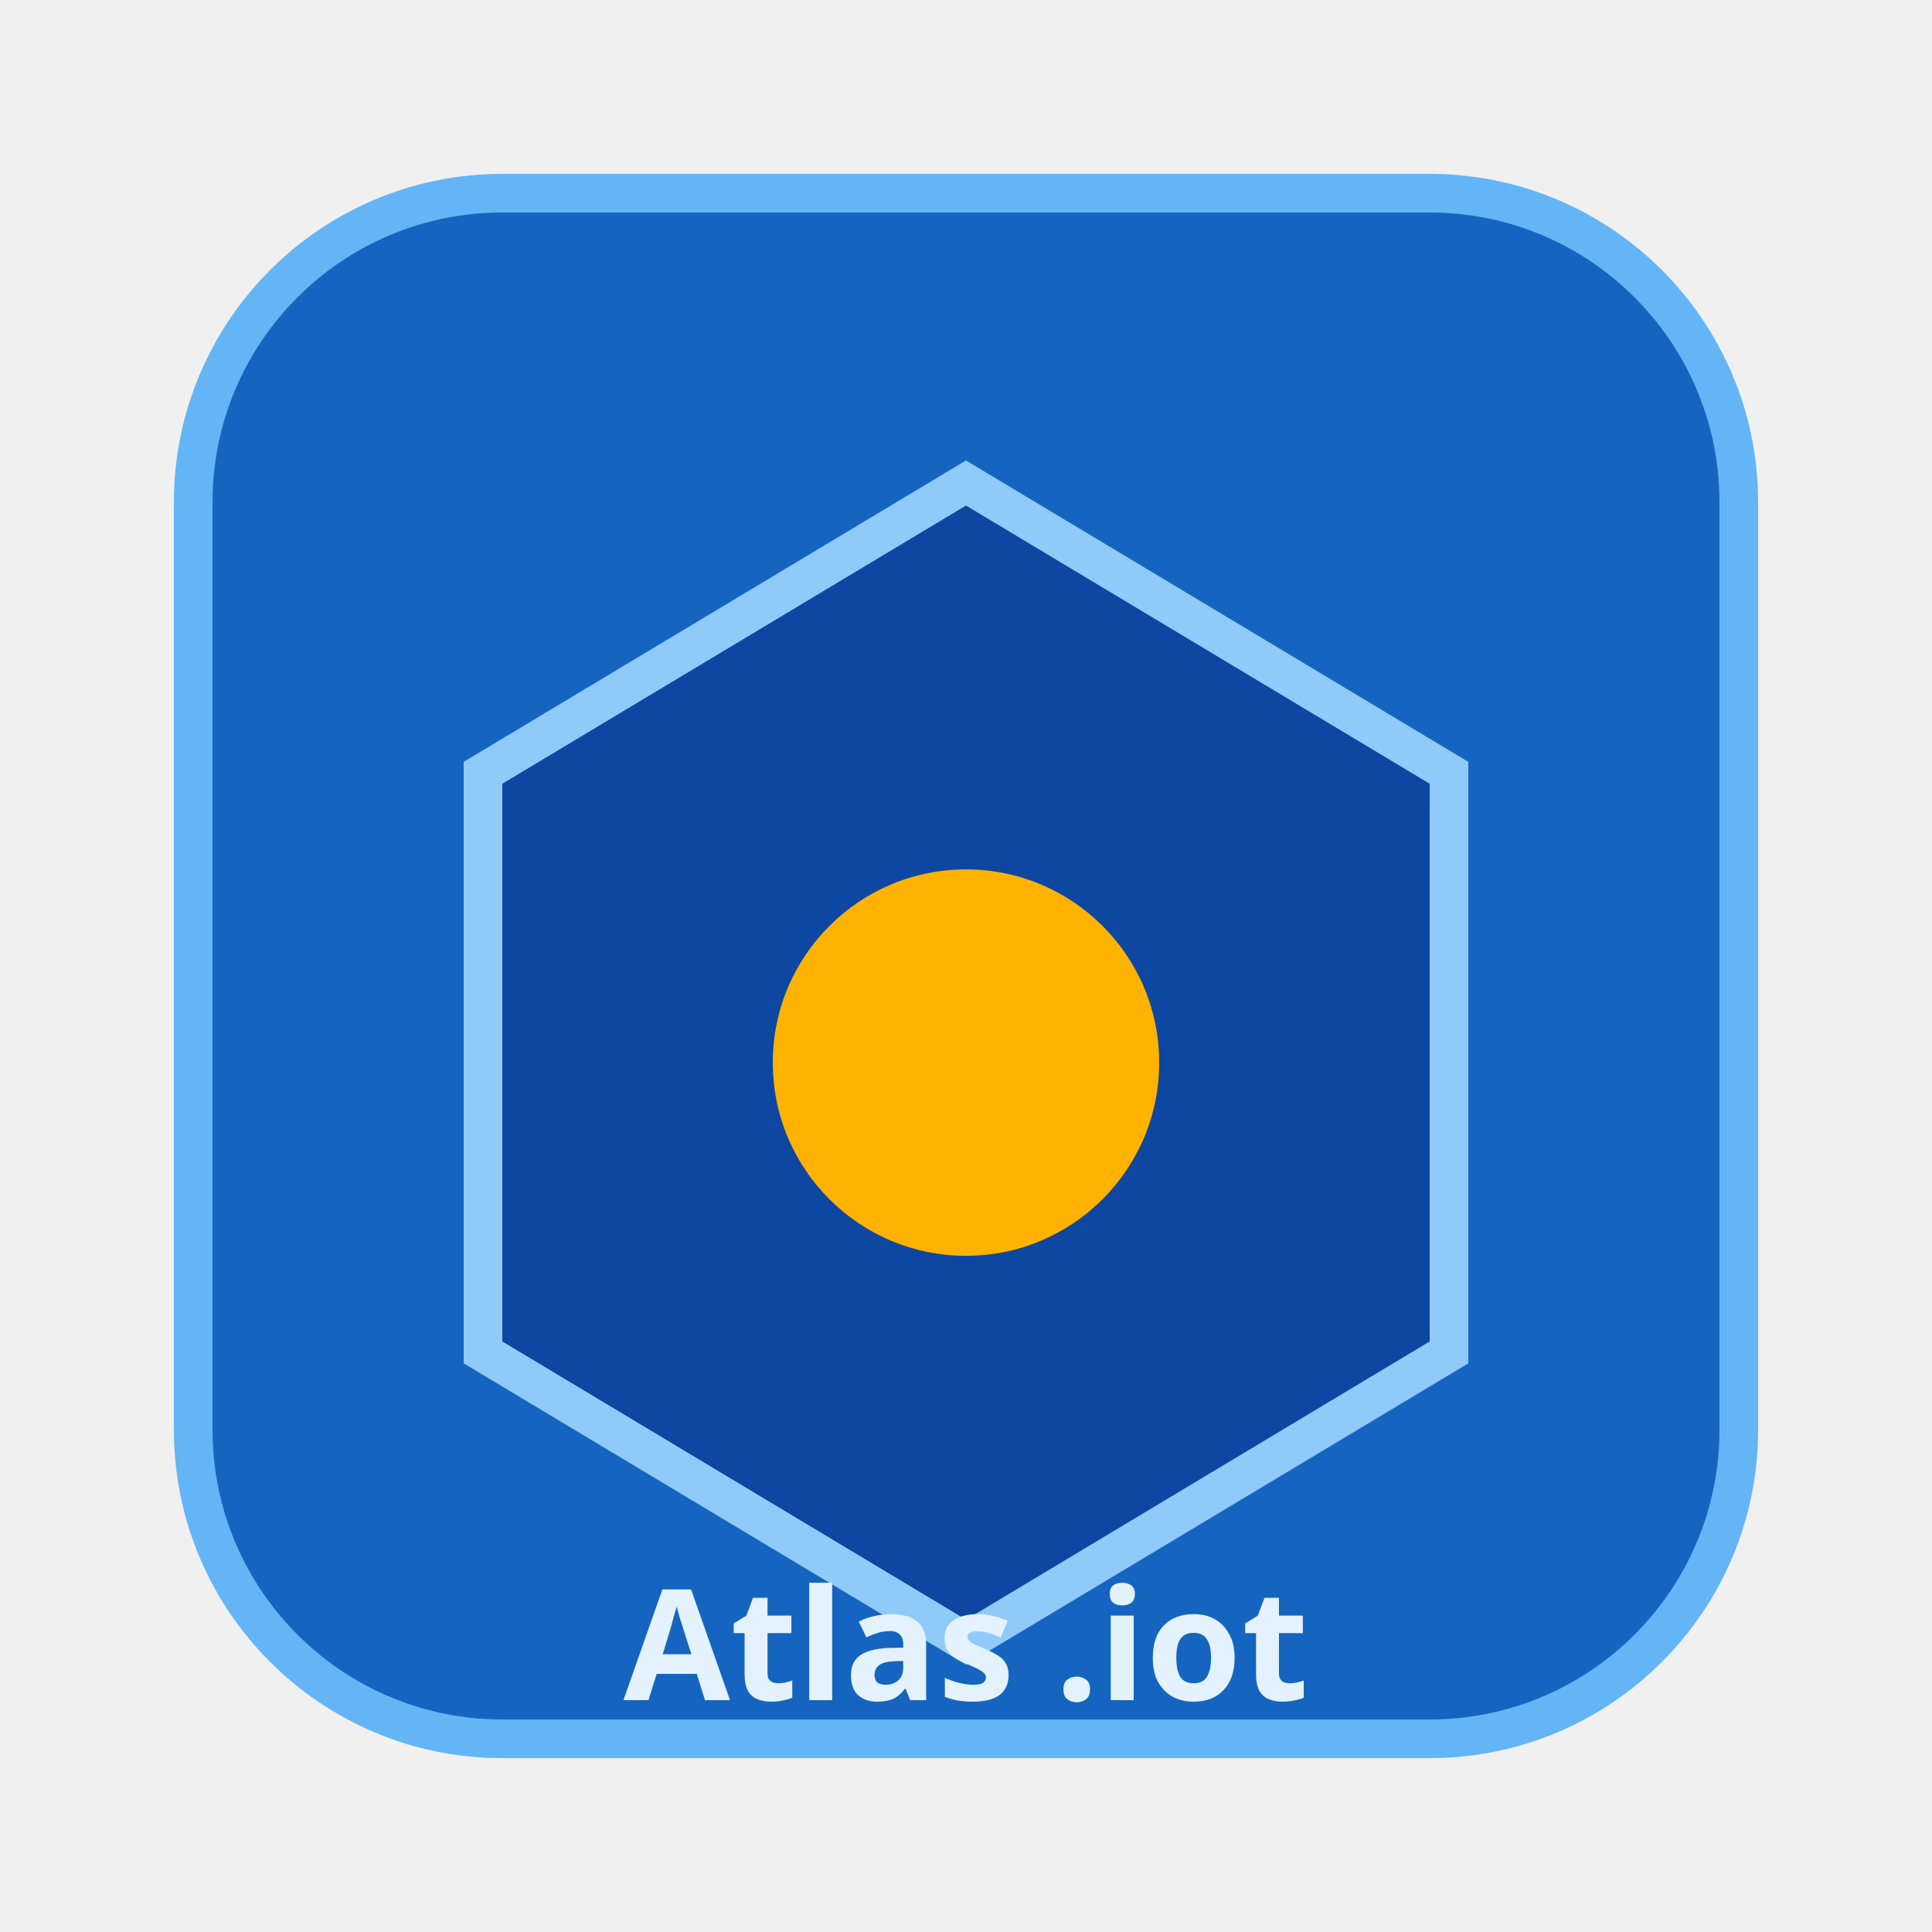
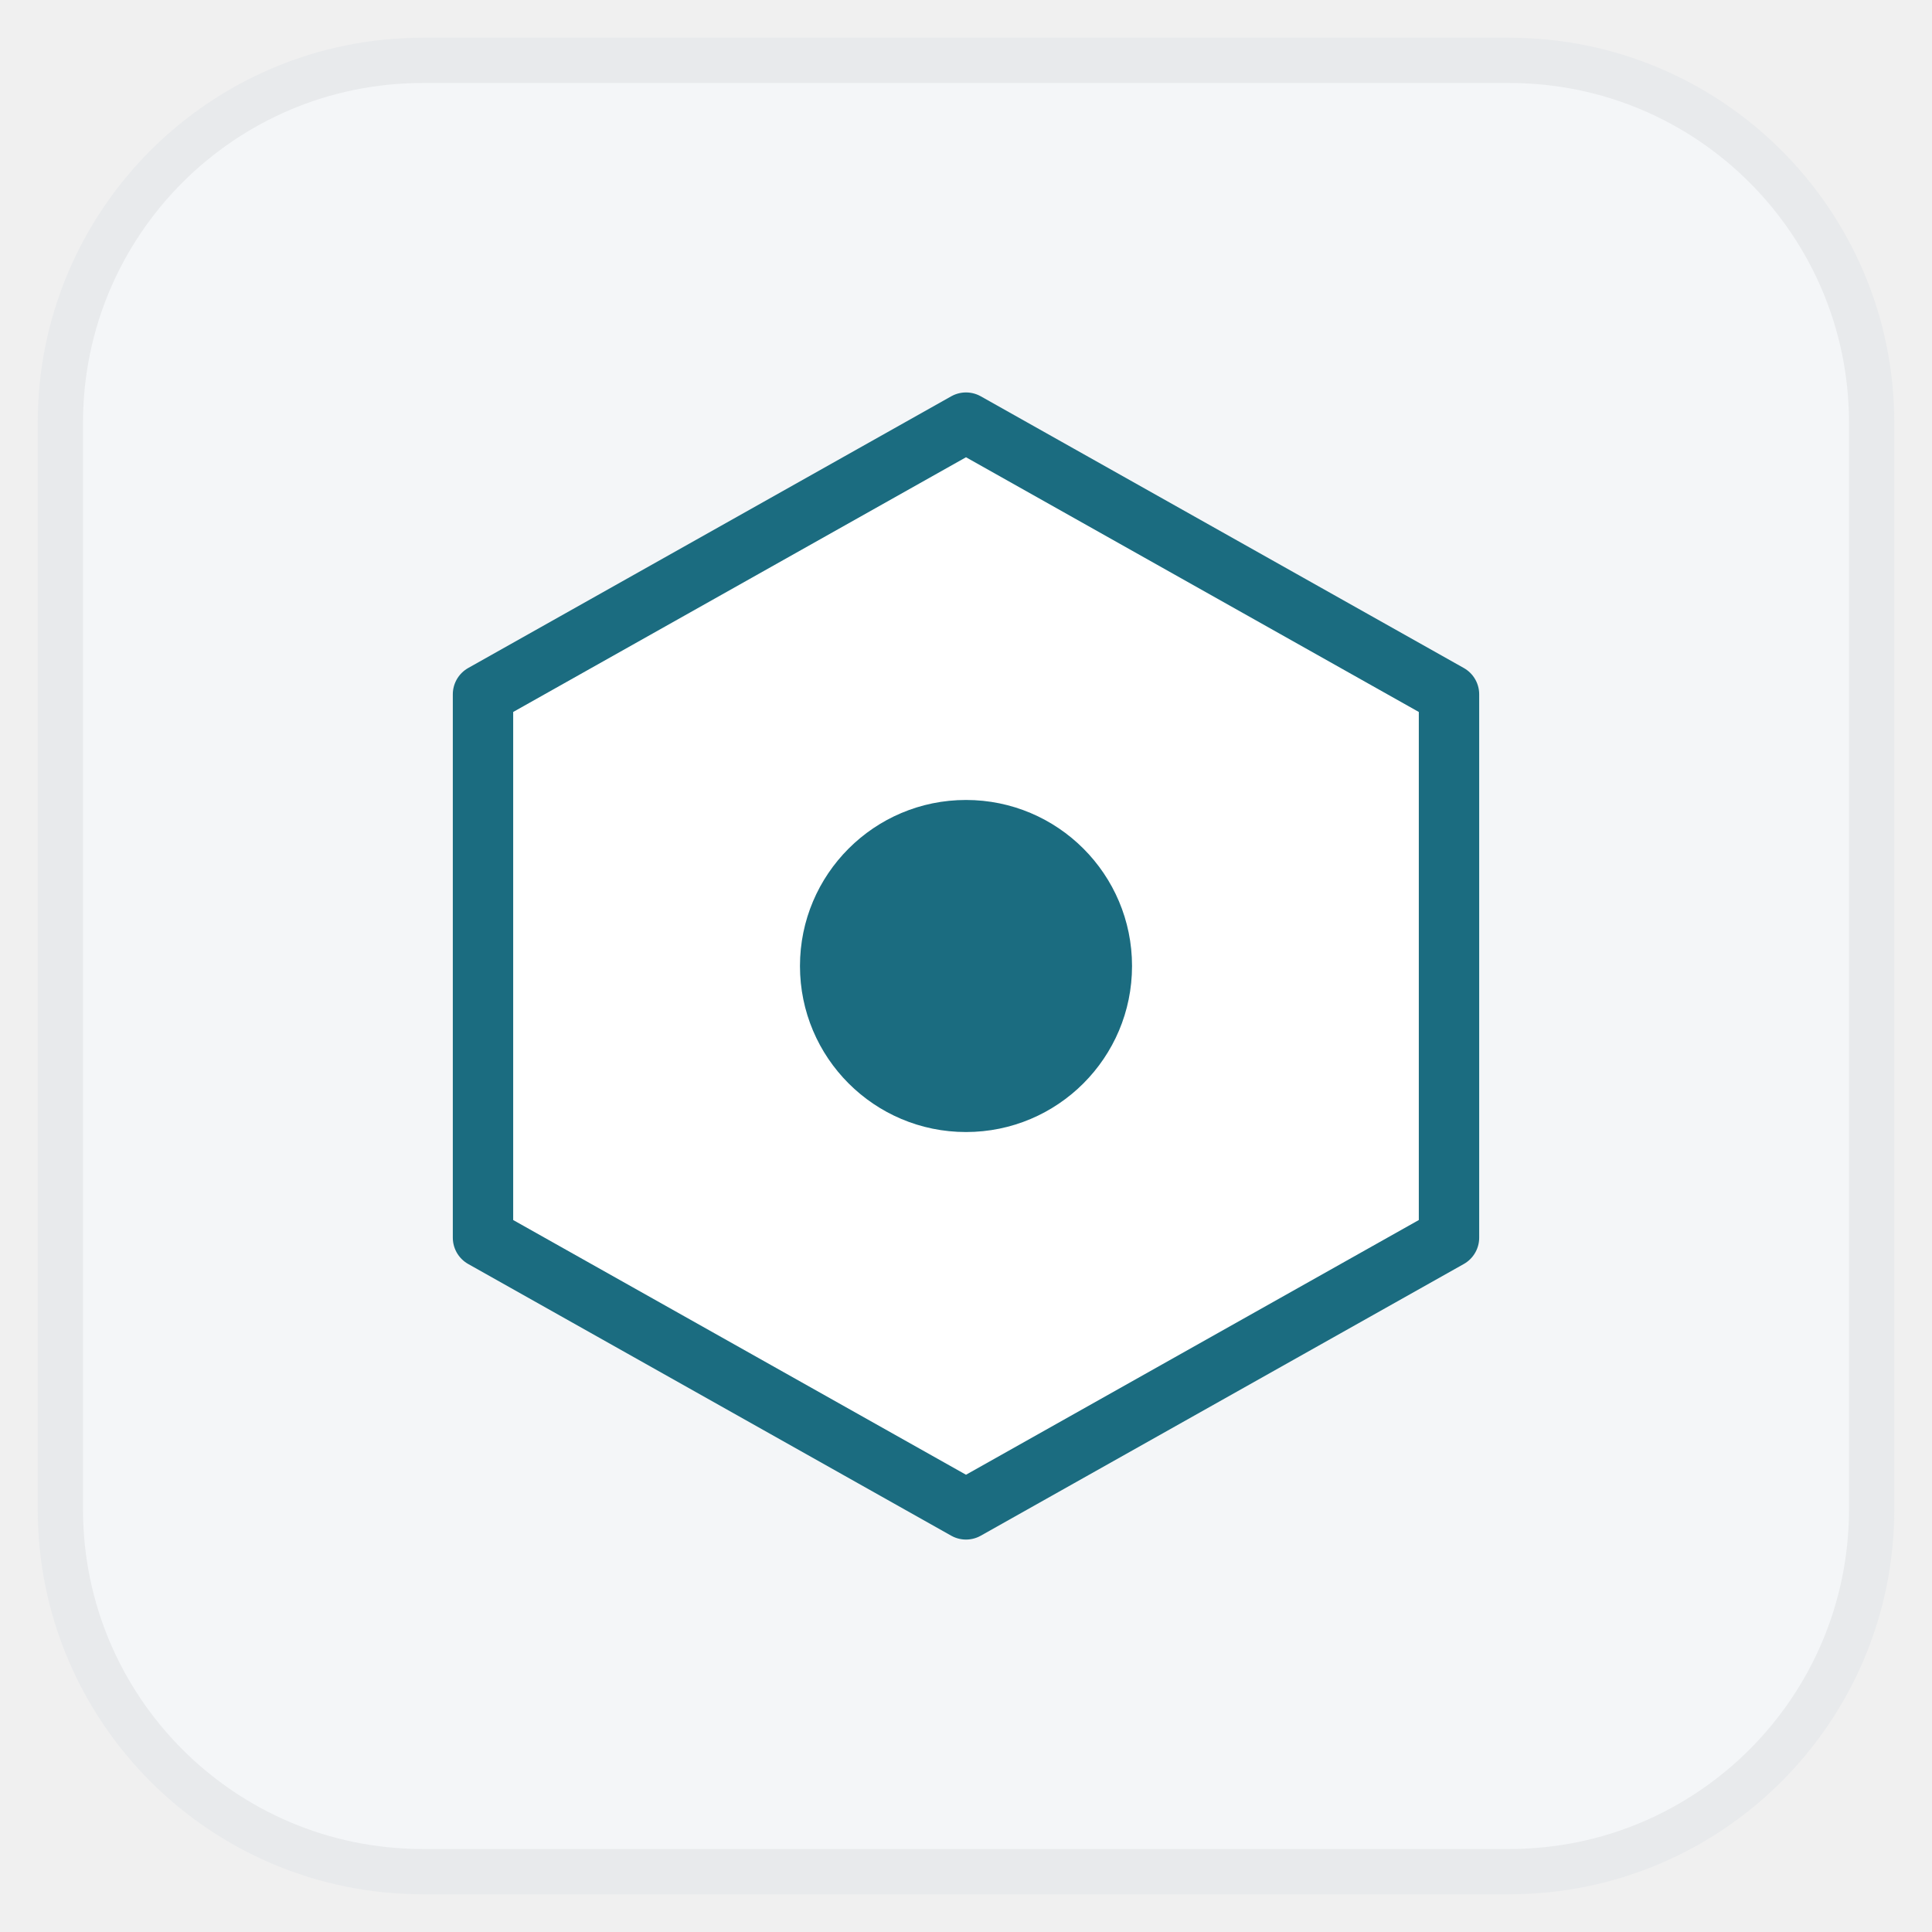
- <svg xmlns="http://www.w3.org/2000/svg" viewBox="0 0 100 100" width="100" height="100">
-   <rect x="10" y="10" width="80" height="80" rx="16" fill="#1565c0" stroke="#64b5f6" stroke-width="2" />
-   <polygon points="50,25 75,40 75,70 50,85 25,70 25,40" fill="#0d47a1" stroke="#90caf9" stroke-width="2" />
-   <circle cx="50" cy="55" r="10" fill="#ffb300" />
-   <text x="50" y="88" fill="#e3f2fd" font-size="8" font-family="sans-serif" text-anchor="middle" font-weight="bold">Atlas .iot</text>
+ <svg xmlns="http://www.w3.org/2000/svg" viewBox="0 0 64 64" width="64" height="64" fill="none">
+   <rect x="2" y="2" width="60" height="60" rx="12" fill="#f4f6f8" stroke="#e8eaec" stroke-width="1.5" />
+   <polygon points="32,14 48,23 48,41 32,50 16,41 16,23" fill="#ffffff" stroke="#1b6c80" stroke-width="2" stroke-linejoin="round" />
+   <circle cx="32" cy="32" r="5.5" fill="#1b6c80" />
</svg>
